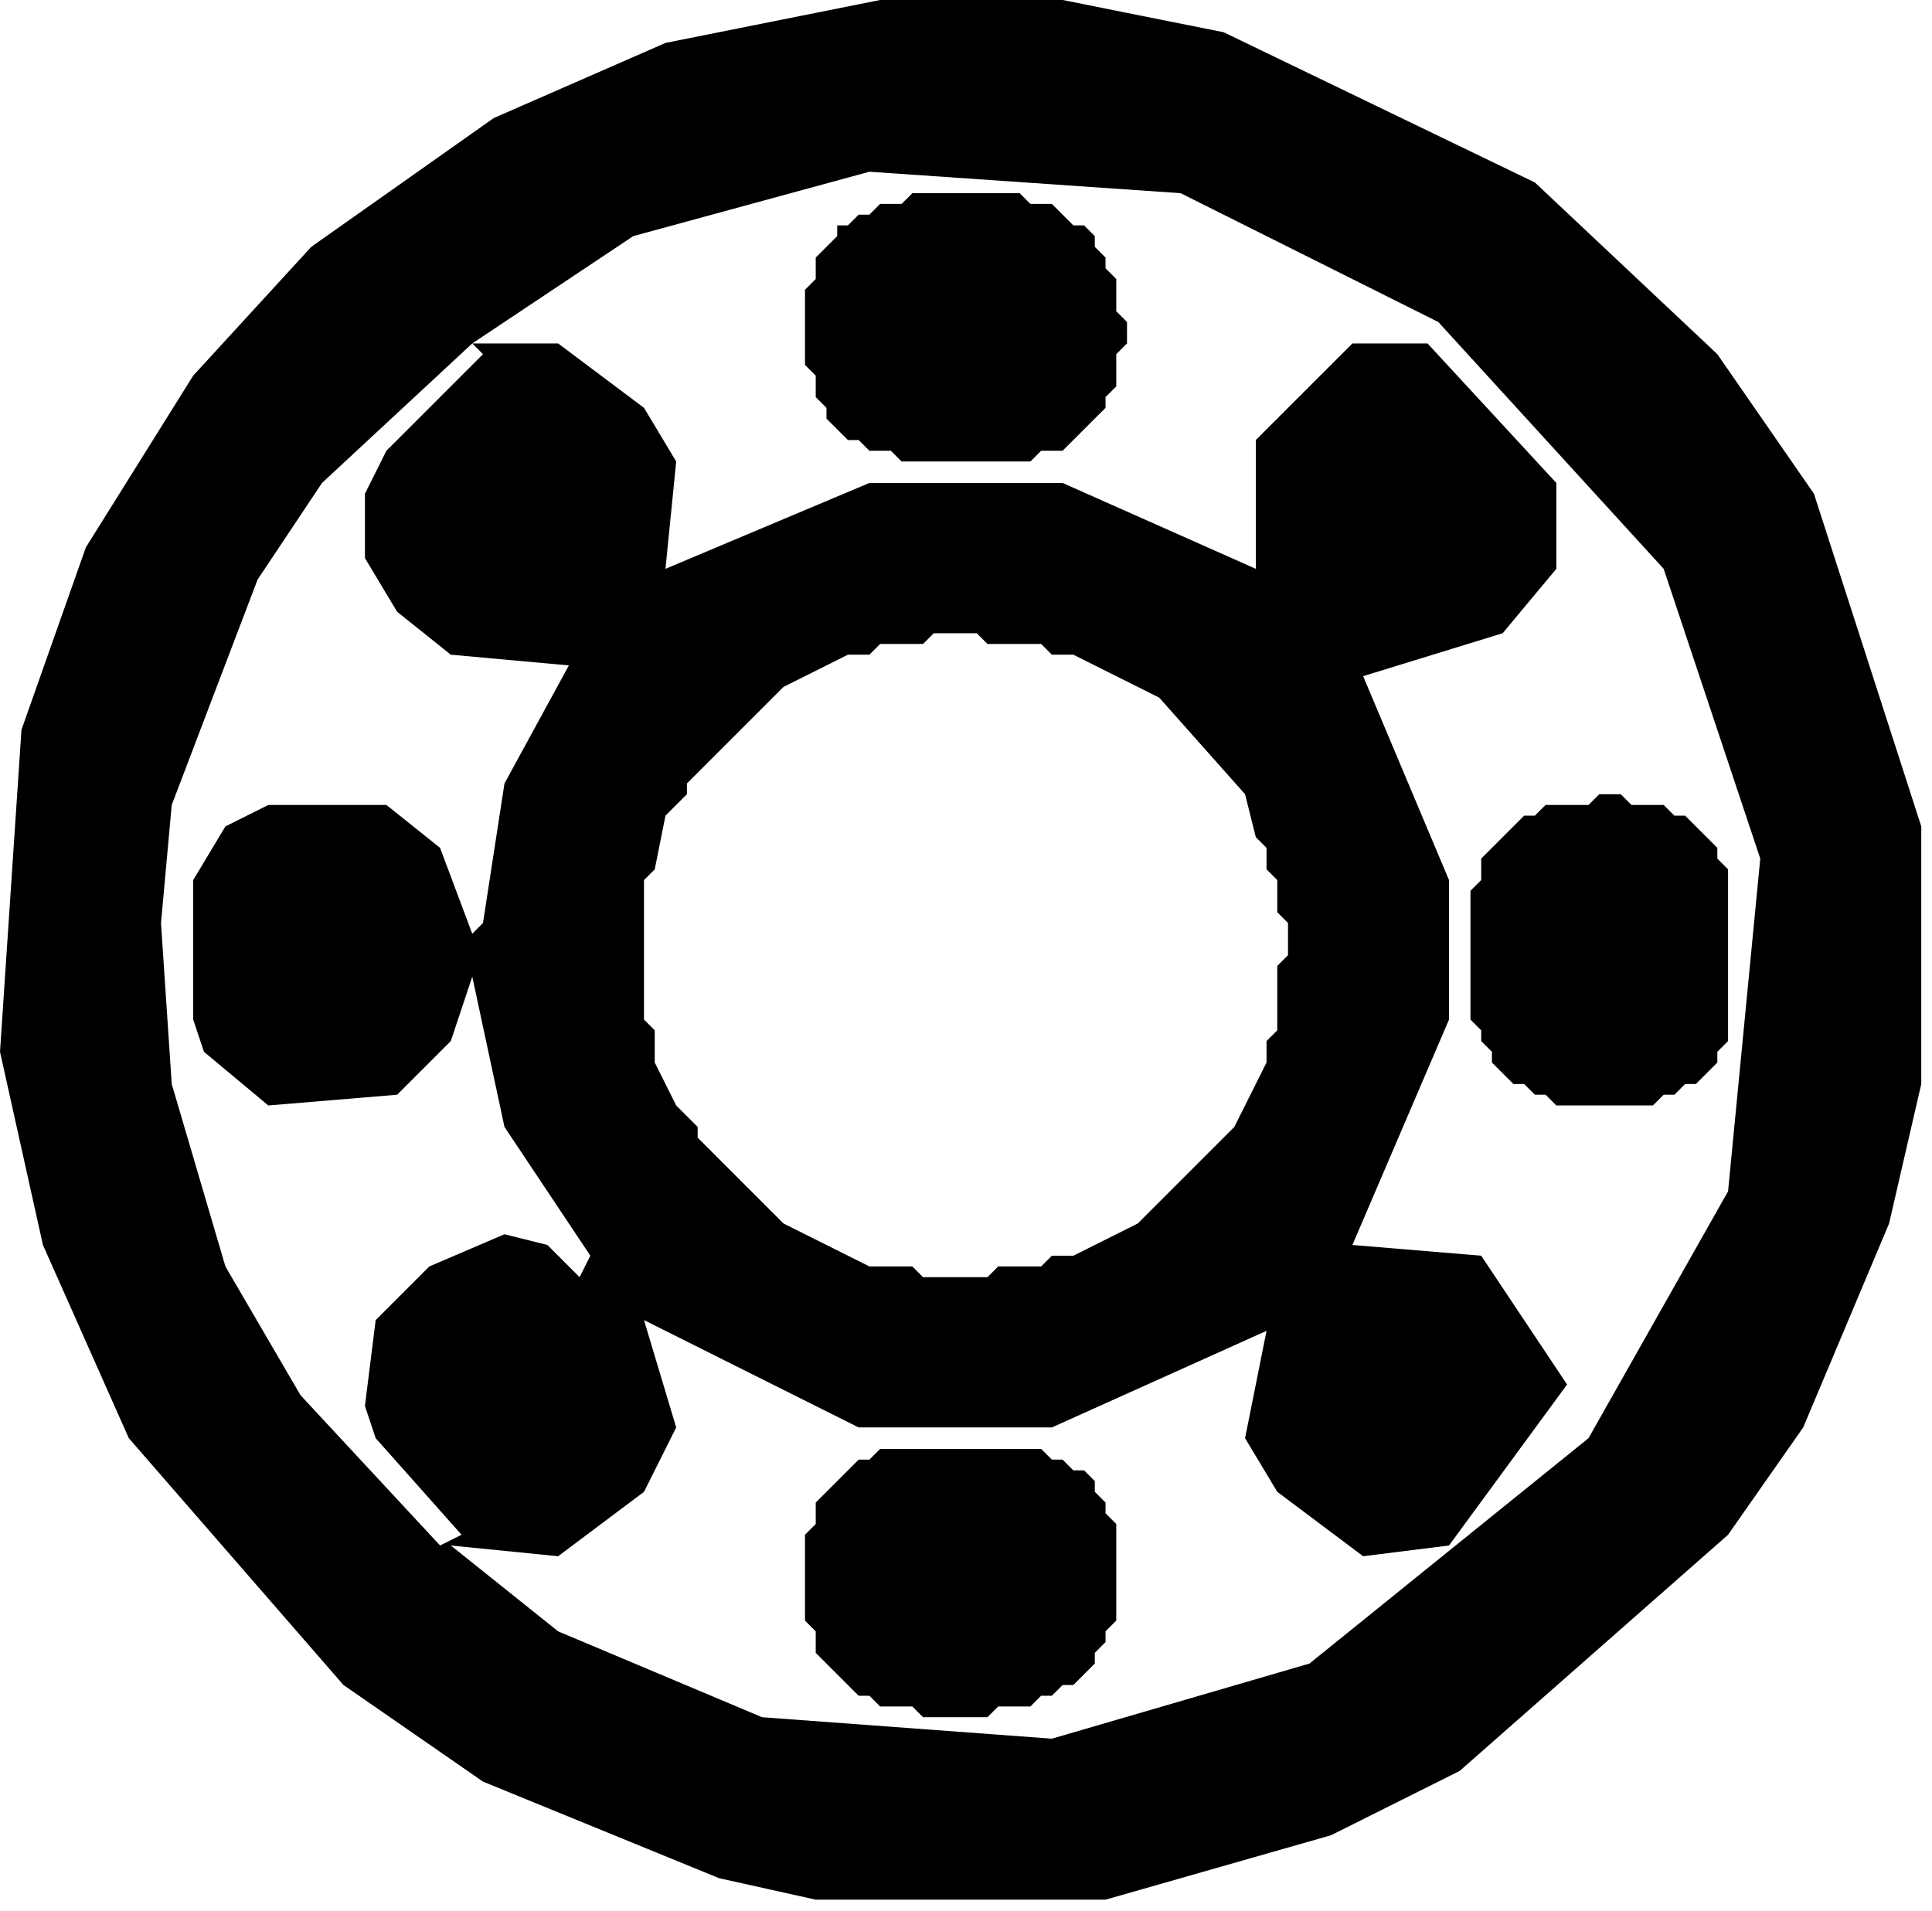
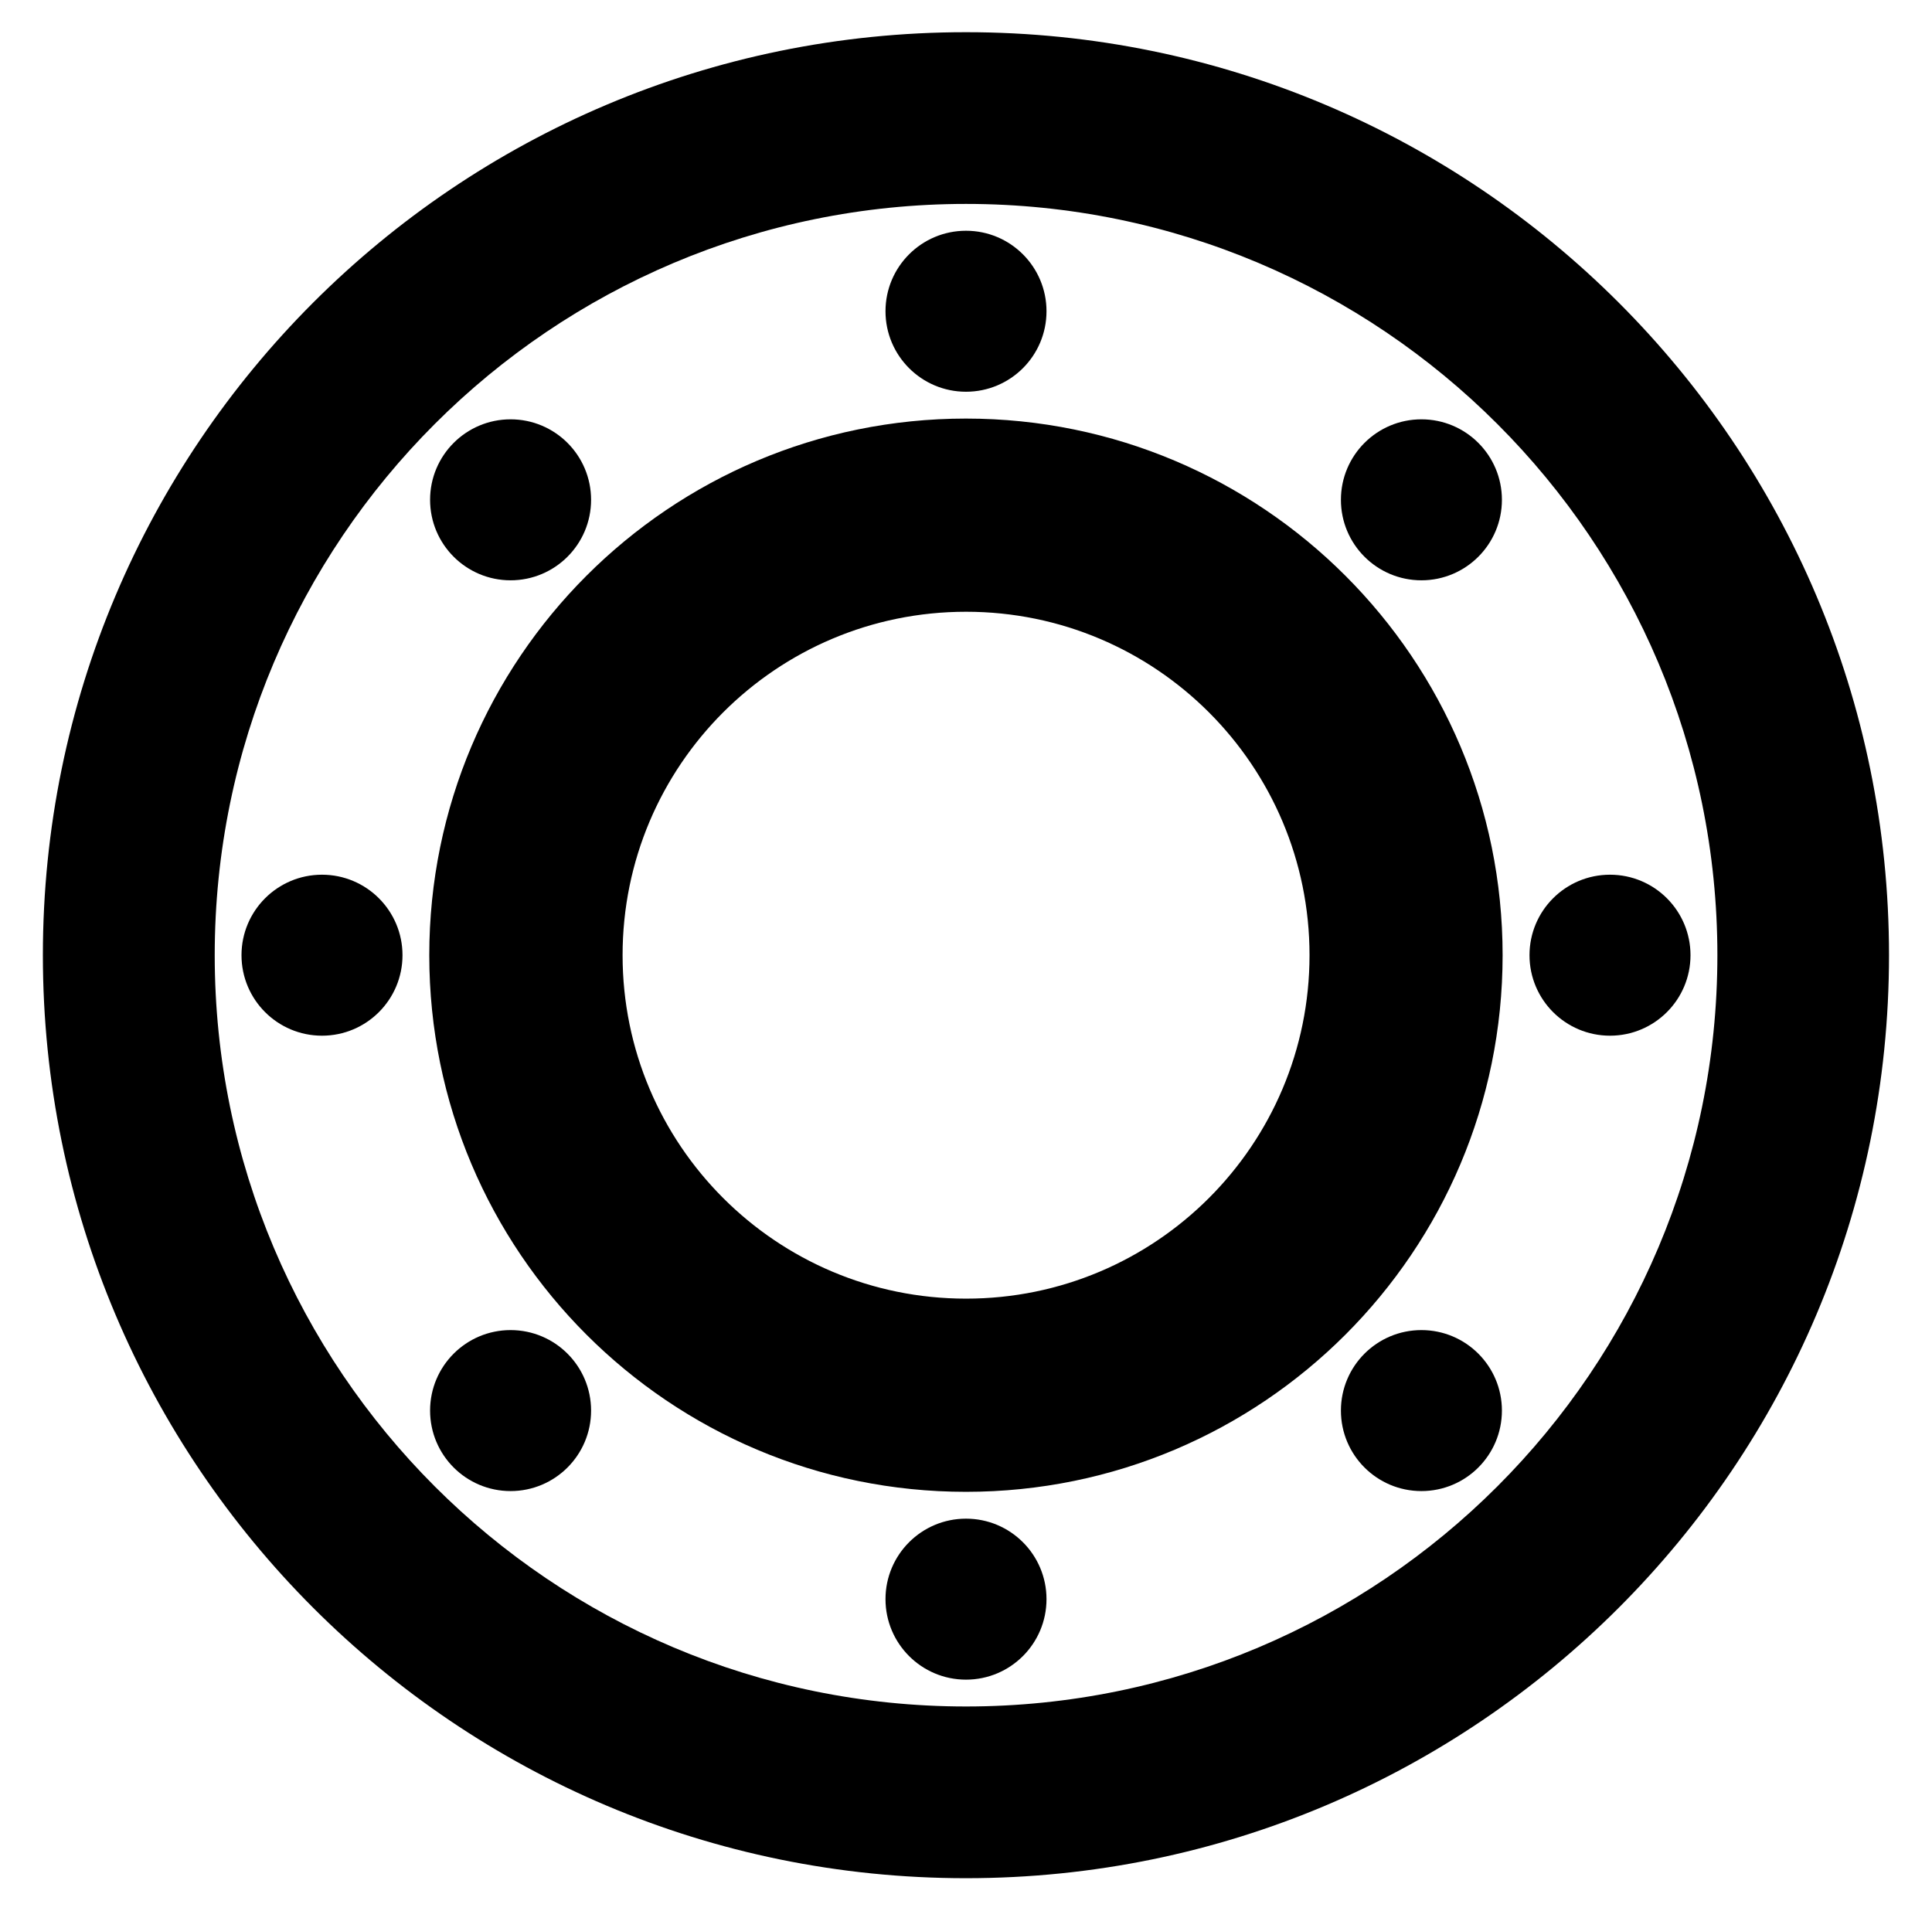
<svg xmlns="http://www.w3.org/2000/svg" viewBox="0 0 180 178" width="180" height="178">
-   <path d="M 82.00 0.00 L 62.00 4.00 L 46.00 11.00 L 29.00 23.00 L 18.00 35.00 L 8.00 51.00 L 2.00 68.00 L 0.00 98.00 L 4.00 116.00 L 12.00 134.00 L 32.00 157.00 L 45.00 166.00 L 67.00 175.00 L 76.00 177.00 L 103.00 177.00 L 124.00 171.00 L 136.00 165.00 L 161.00 143.00 L 168.00 133.00 L 176.00 114.00 L 179.00 101.00 L 179.00 77.00 L 169.00 46.00 L 160.00 33.00 L 143.00 17.00 L 114.00 3.00 L 99.00 0.00 Z M 81.00 16.00 L 110.00 18.00 L 134.00 30.00 L 155.00 53.00 L 164.00 80.00 L 161.00 111.00 L 148.00 134.00 L 122.00 155.00 L 98.00 162.00 L 71.00 160.00 L 52.00 152.00 L 42.00 144.00 L 52.00 145.00 L 60.00 139.00 L 63.00 133.00 L 60.00 123.00 L 80.00 133.00 L 98.00 133.00 L 118.00 124.00 L 116.00 134.00 L 119.00 139.00 L 127.00 145.00 L 135.00 144.00 L 146.00 129.00 L 138.00 117.00 L 126.00 116.00 L 135.00 95.00 L 135.00 82.00 L 127.00 63.00 L 140.00 59.00 L 145.00 53.00 L 145.00 45.00 L 133.00 32.00 L 126.00 32.00 L 117.00 41.00 L 117.00 53.00 L 99.00 45.00 L 81.00 45.00 L 62.00 53.00 L 63.00 43.00 L 60.00 38.00 L 52.00 32.00 L 44.00 32.00 L 59.00 22.00 Z M 78.00 21.00 L 78.00 22.00 L 76.00 24.00 L 76.00 26.00 L 75.00 27.00 L 75.00 34.00 L 76.00 35.00 L 76.00 37.00 L 77.00 38.00 L 77.00 39.00 L 79.00 41.00 L 80.00 41.00 L 81.00 42.00 L 83.00 42.00 L 84.00 43.00 L 96.00 43.00 L 97.00 42.00 L 99.00 42.00 L 103.00 38.00 L 103.00 37.00 L 104.00 36.00 L 104.00 33.00 L 105.00 32.00 L 105.00 30.00 L 104.00 29.00 L 104.00 26.00 L 103.00 25.00 L 103.00 24.00 L 102.00 23.00 L 102.00 22.00 L 101.00 21.00 L 100.00 21.00 L 98.00 19.00 L 96.00 19.00 L 95.00 18.00 L 85.00 18.00 L 84.00 19.00 L 82.00 19.00 L 81.00 20.00 L 80.00 20.00 L 79.00 21.00 Z M 144.00 75.00 L 143.00 76.00 L 142.00 76.00 L 138.00 80.00 L 138.00 82.00 L 137.00 83.00 L 137.00 95.00 L 138.00 96.00 L 138.00 97.00 L 139.00 98.00 L 139.00 99.00 L 141.00 101.00 L 142.00 101.00 L 143.00 102.00 L 144.00 102.00 L 145.00 103.00 L 154.00 103.00 L 155.00 102.00 L 156.00 102.00 L 157.00 101.00 L 158.00 101.00 L 160.00 99.00 L 160.00 98.00 L 161.00 97.00 L 161.00 81.00 L 160.00 80.00 L 160.00 79.00 L 157.00 76.00 L 156.00 76.00 L 155.00 75.00 L 152.00 75.00 L 151.00 74.00 L 149.00 74.00 L 148.00 75.00 Z M 76.00 140.00 L 76.00 142.00 L 75.00 143.00 L 75.00 151.00 L 76.00 152.00 L 76.00 154.00 L 80.00 158.00 L 81.00 158.00 L 82.00 159.00 L 85.00 159.00 L 86.00 160.00 L 92.00 160.00 L 93.00 159.00 L 96.00 159.00 L 97.00 158.00 L 98.00 158.00 L 99.00 157.00 L 100.00 157.00 L 102.00 155.00 L 102.00 154.00 L 103.00 153.00 L 103.00 152.00 L 104.00 151.00 L 104.00 142.00 L 103.00 141.00 L 103.00 140.00 L 102.00 139.00 L 102.00 138.00 L 101.00 137.00 L 100.00 137.00 L 99.00 136.00 L 98.00 136.00 L 97.00 135.00 L 82.00 135.00 L 81.00 136.00 L 80.00 136.00 Z M 44.00 32.00 L 45.00 33.00 L 36.00 42.00 L 34.00 46.00 L 34.00 52.00 L 37.00 57.00 L 42.00 61.00 L 53.00 62.00 L 47.00 73.00 L 45.00 86.00 L 44.00 87.00 L 41.00 79.00 L 36.00 75.00 L 25.00 75.00 L 21.00 77.00 L 18.00 82.00 L 18.00 95.00 L 19.00 98.00 L 25.00 103.00 L 37.00 102.00 L 42.00 97.00 L 44.00 91.00 L 47.00 105.00 L 55.00 117.00 L 54.00 119.00 L 51.00 116.00 L 47.00 115.00 L 40.00 118.00 L 35.00 123.00 L 34.00 131.00 L 35.00 134.00 L 43.00 143.00 L 41.00 144.00 L 28.00 130.00 L 21.00 118.00 L 16.00 101.00 L 15.00 86.00 L 16.00 75.00 L 24.00 54.00 L 30.00 45.00 Z M 87.00 59.00 L 91.00 59.00 L 92.00 60.00 L 97.00 60.00 L 98.00 61.00 L 100.00 61.00 L 108.00 65.00 L 116.00 74.00 L 117.00 78.00 L 118.00 79.00 L 118.00 81.00 L 119.00 82.00 L 119.00 85.00 L 120.00 86.00 L 120.00 89.00 L 119.00 90.00 L 119.00 96.00 L 118.00 97.00 L 118.00 99.00 L 115.00 105.00 L 106.00 114.00 L 100.00 117.00 L 98.00 117.00 L 97.00 118.00 L 93.00 118.00 L 92.00 119.00 L 86.00 119.00 L 85.00 118.00 L 81.00 118.00 L 73.00 114.00 L 65.00 106.00 L 65.00 105.00 L 63.00 103.00 L 61.00 99.00 L 61.00 96.00 L 60.00 95.00 L 60.00 82.00 L 61.00 81.00 L 62.00 76.00 L 64.00 74.00 L 64.00 73.00 L 73.00 64.00 L 79.00 61.00 L 81.00 61.00 L 82.00 60.00 L 86.00 60.00 Z" fill="#000" fill-rule="evenodd" />
+   <path fill="#000" fill-rule="evenodd" d="M 90,3 A 86,86 0 1,1 89.99,3 Z M 90,19 A 70,70 0 1,0 90.01,19 Z M 90,39 A 50,50 0 1,1 89.99,39 Z M 90,57 A 32,32 0 1,0 90.01,57 Z" />
+   <circle cx="90" cy="29" r="7.5" fill="#000" />
+   <circle cx="132.43" cy="46.57" r="7.5" fill="#000" />
+   <circle cx="150" cy="89" r="7.5" fill="#000" />
+   <circle cx="132.43" cy="131.43" r="7.5" fill="#000" />
+   <circle cx="90" cy="149" r="7.5" fill="#000" />
+   <circle cx="47.57" cy="131.43" r="7.5" fill="#000" />
+   <circle cx="30" cy="89" r="7.5" fill="#000" />
+   <circle cx="47.57" cy="46.57" r="7.5" fill="#000" />
</svg>
